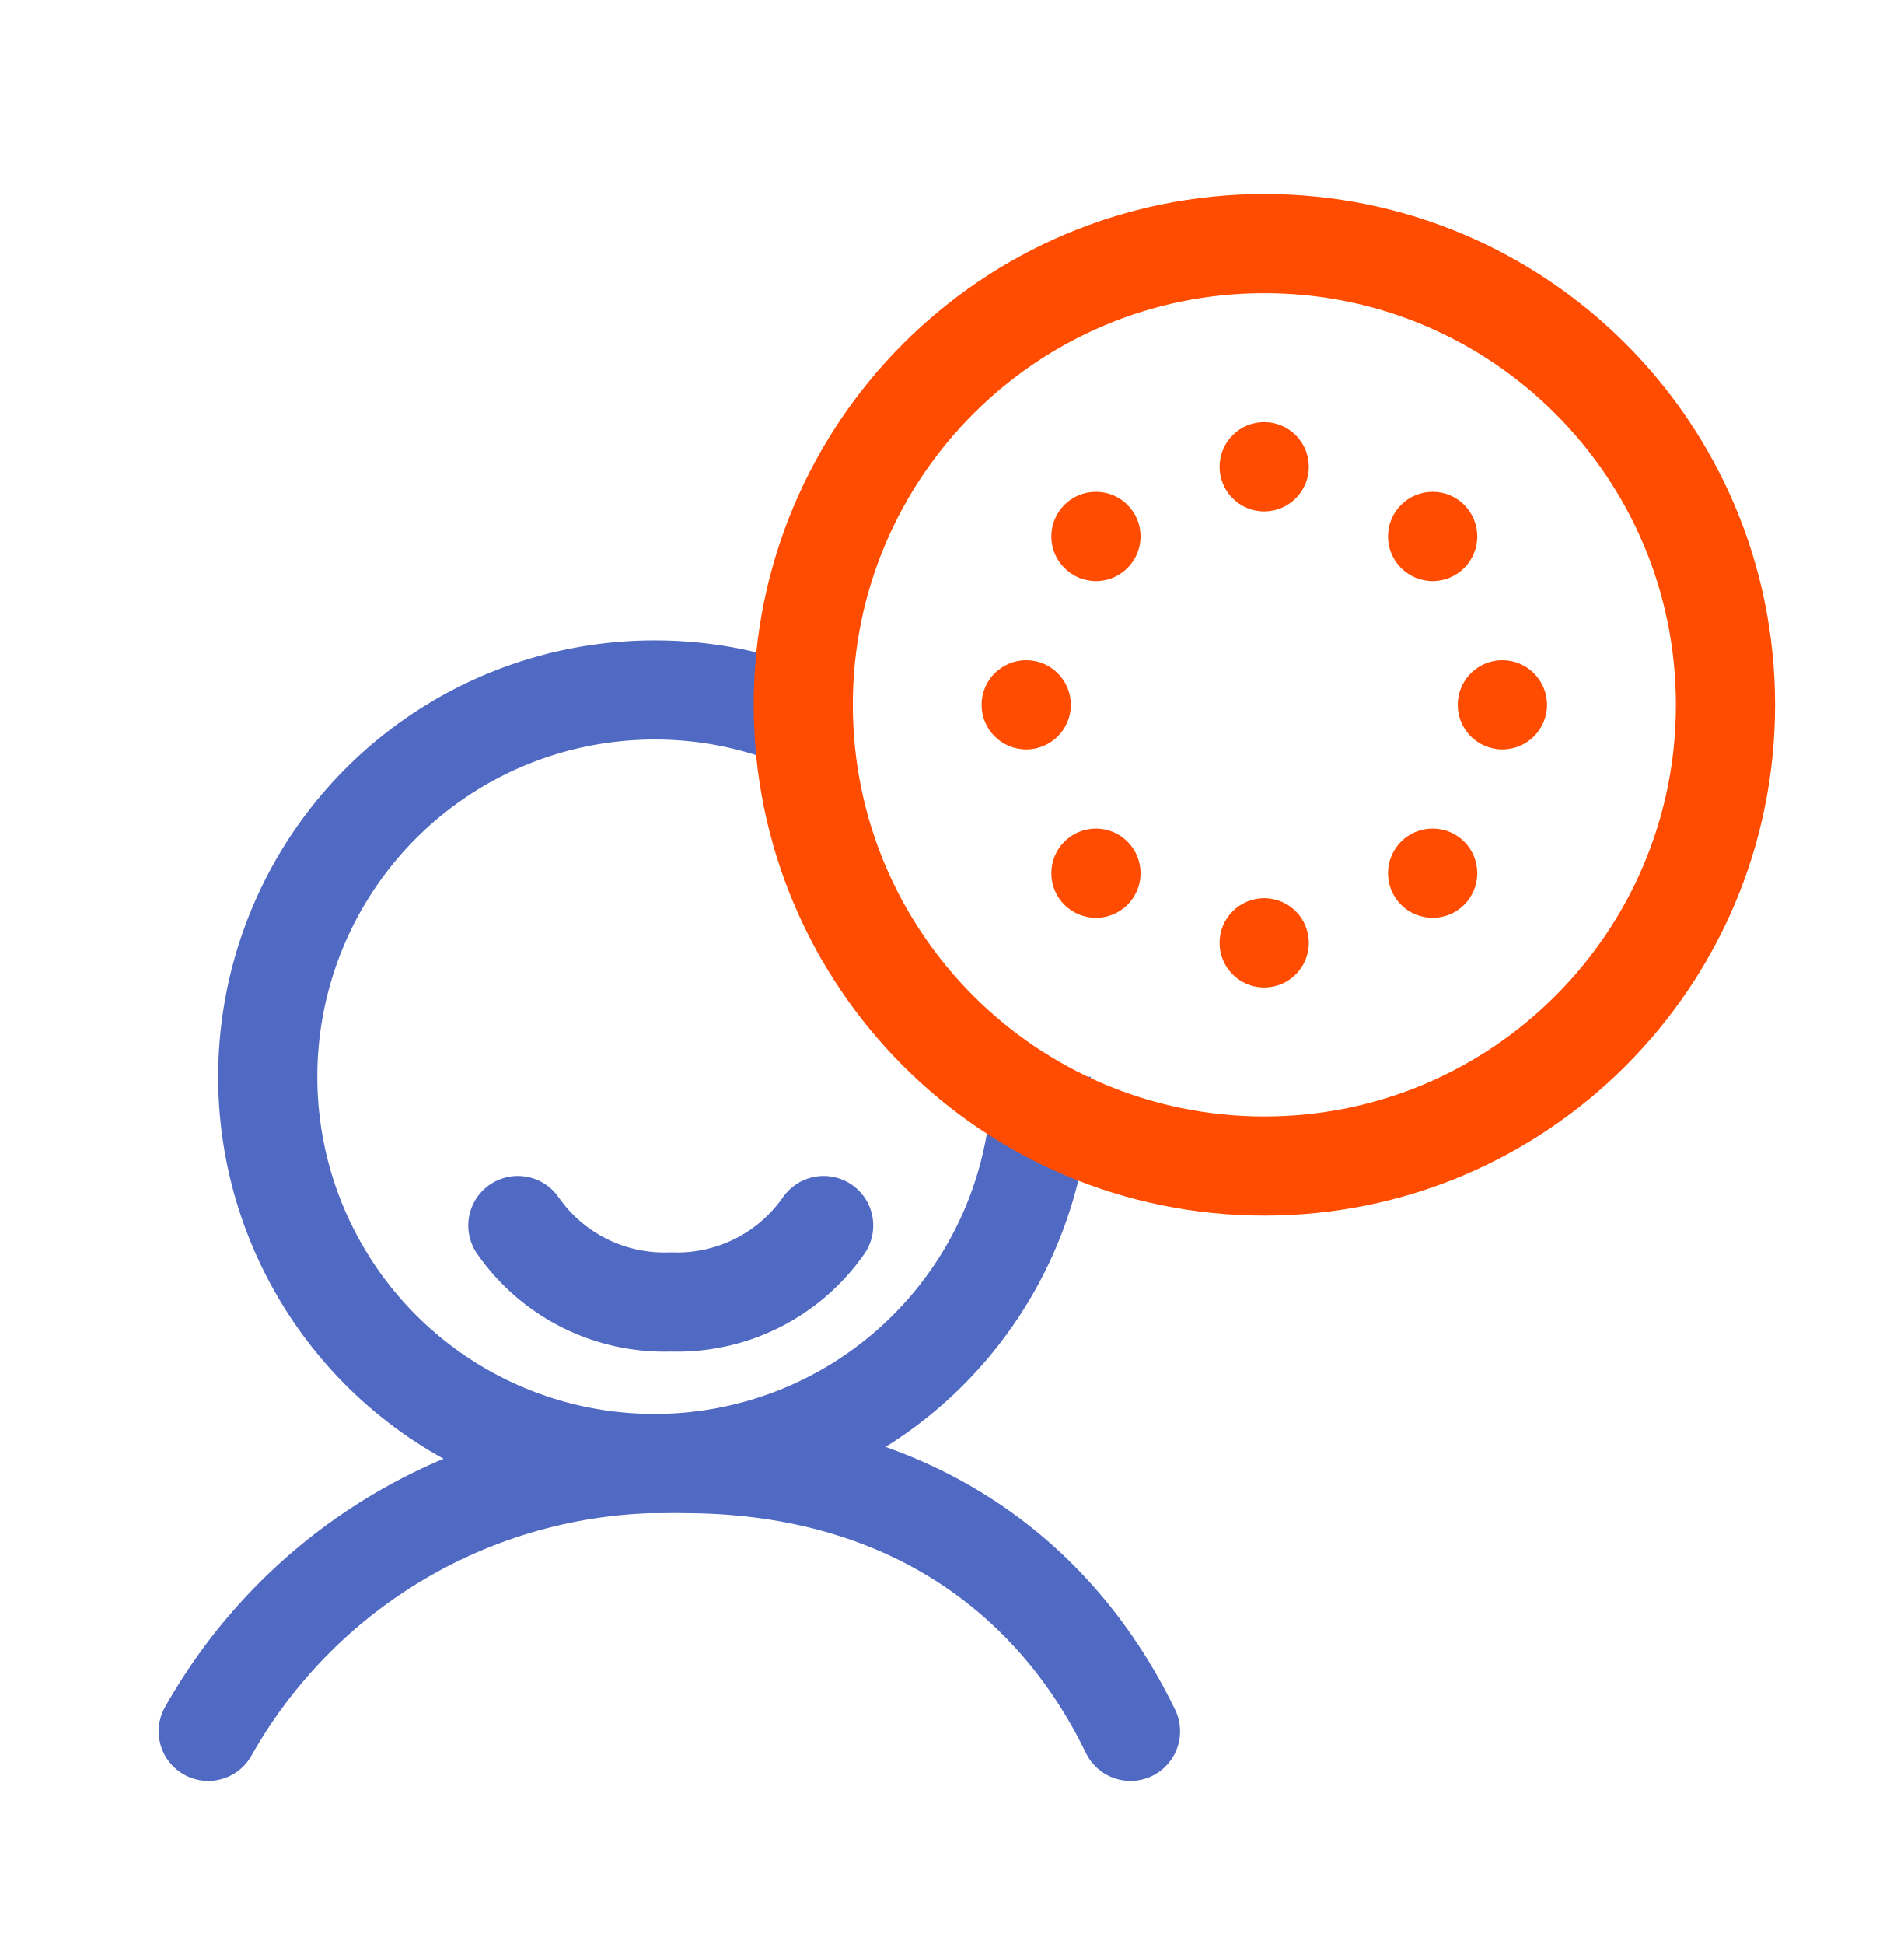
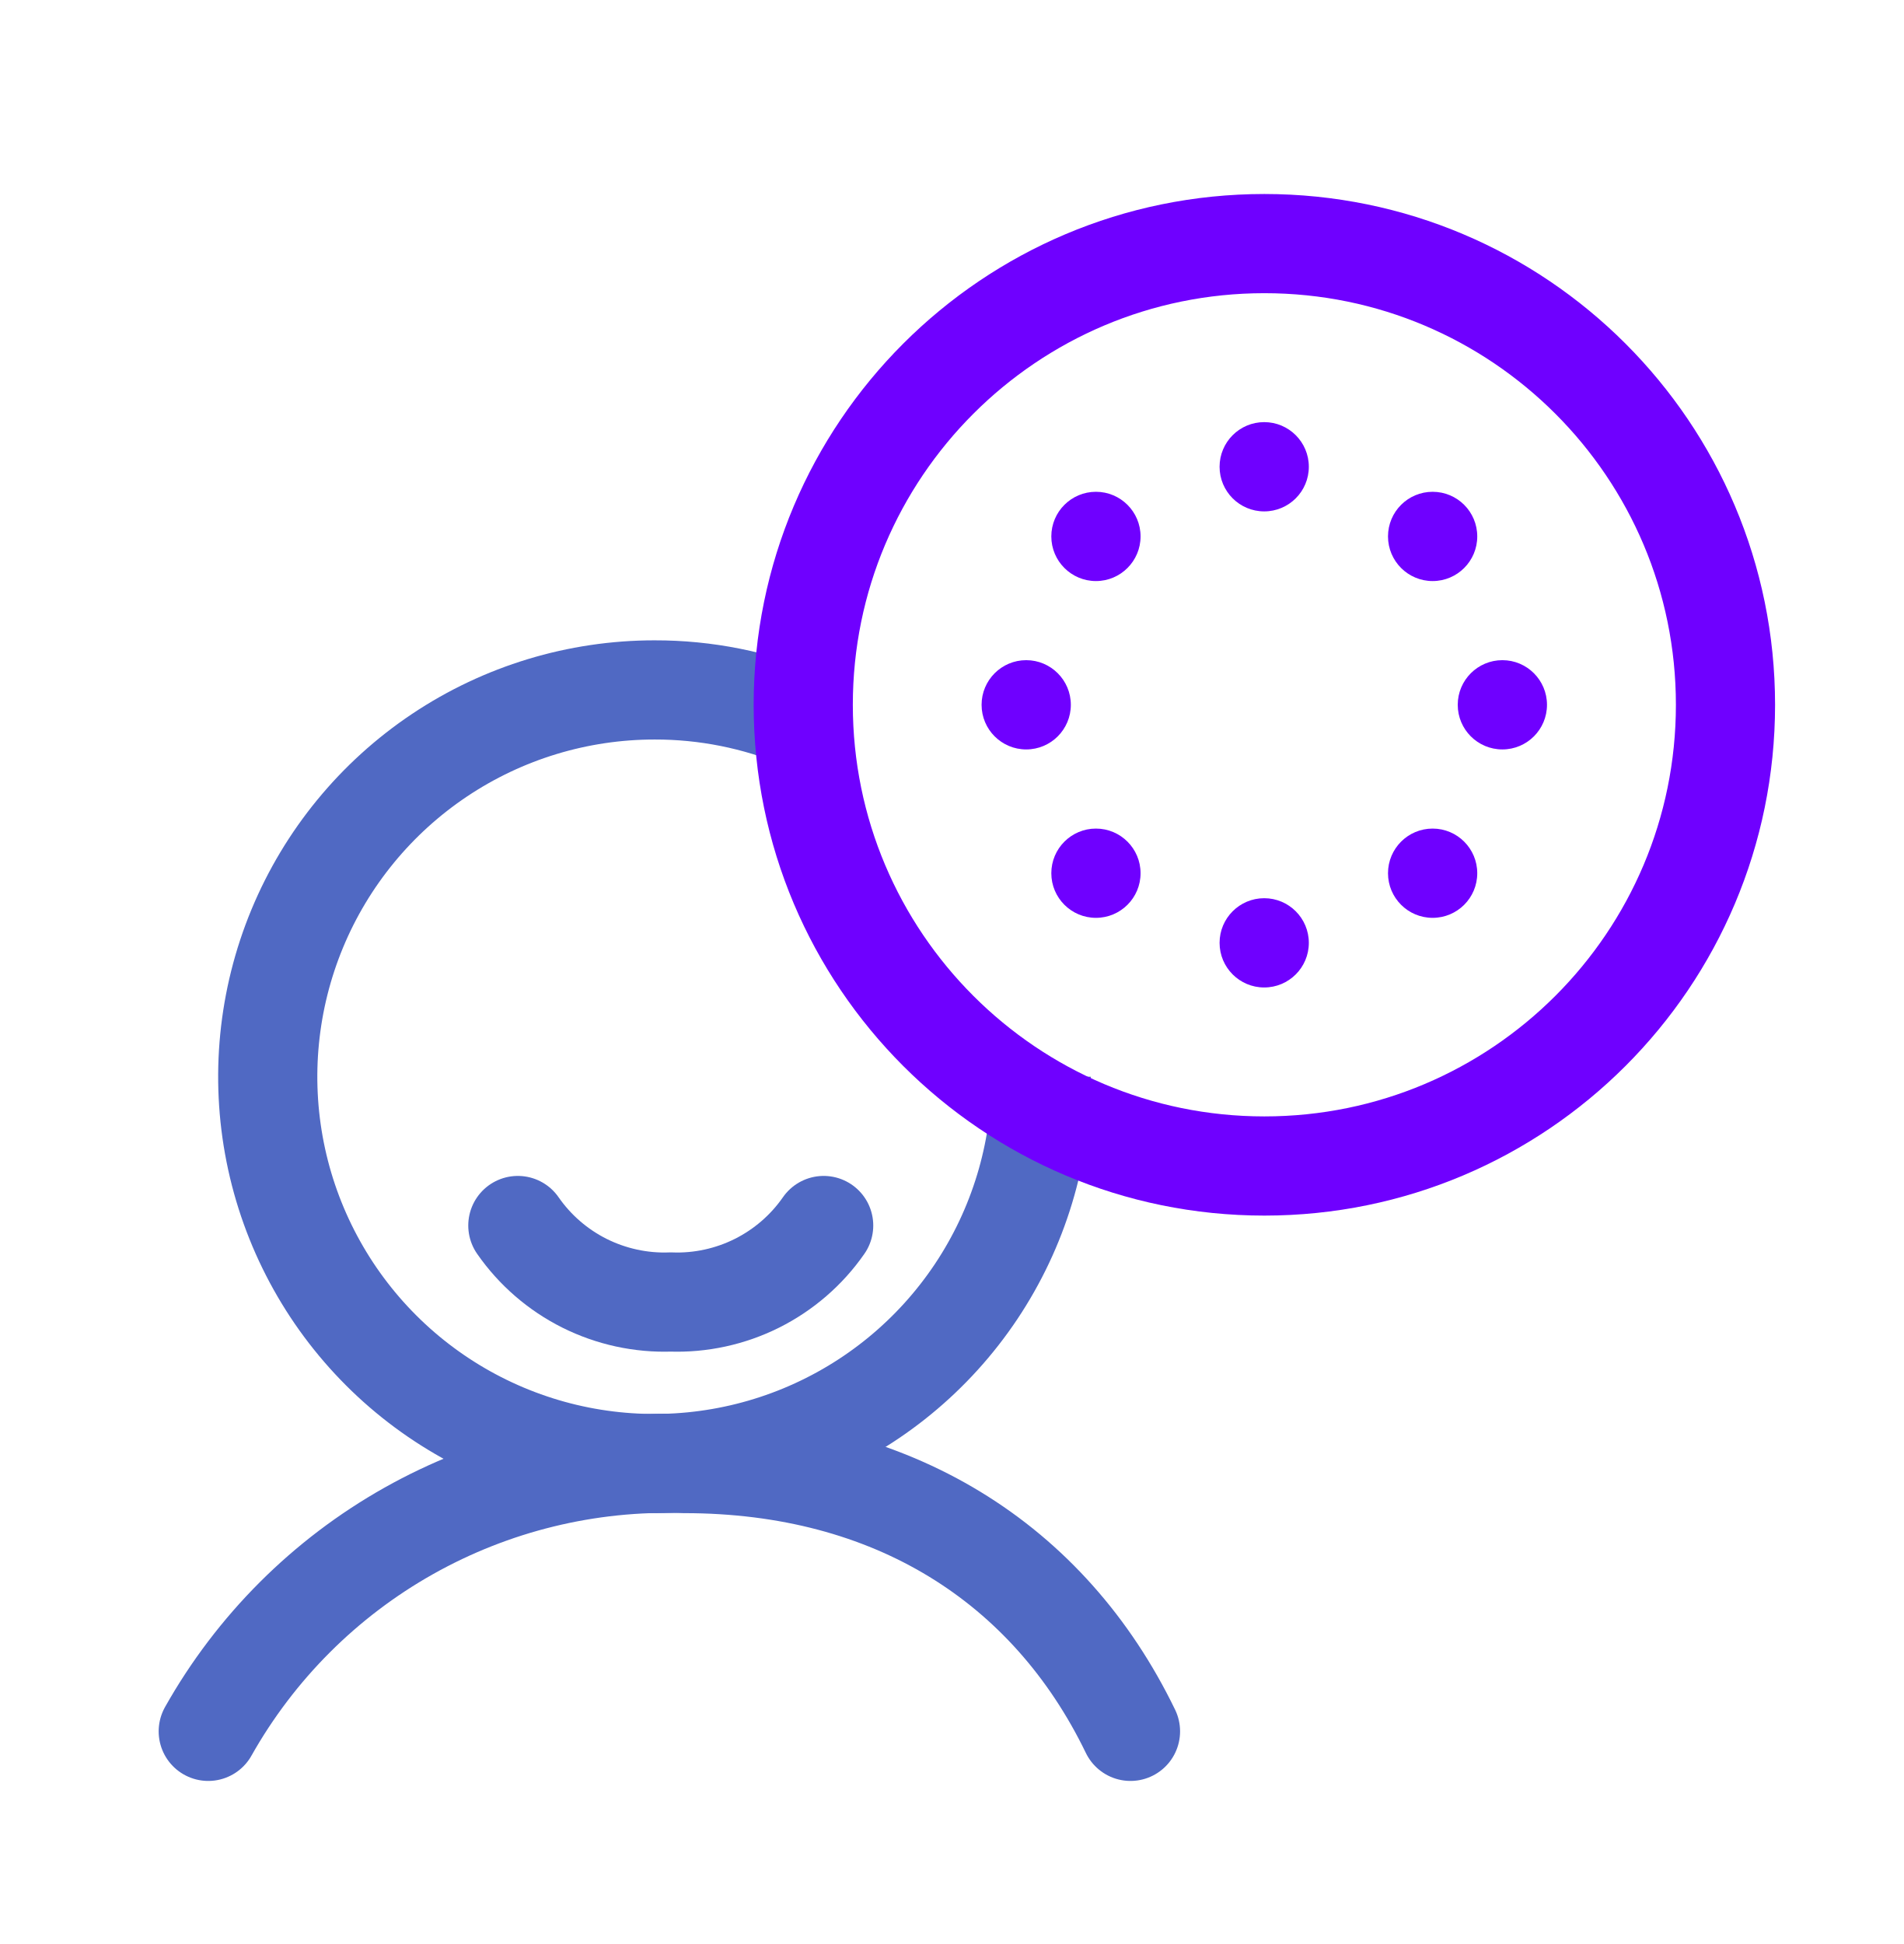
<svg xmlns="http://www.w3.org/2000/svg" width="48" height="49" viewBox="0 0 48 49" fill="none">
  <path d="M5.25 43.64C6.441 41.525 8.19 39.777 10.306 38.587C12.422 37.397 14.824 36.81 17.25 36.89C22.5 36.89 26.445 39.395 28.5 43.64" stroke="#5069C3" stroke-width="2.5" stroke-linecap="round" />
  <path d="M20.765 30.89C20.335 31.509 19.756 32.009 19.083 32.346C18.41 32.682 17.662 32.845 16.91 32.818C16.157 32.845 15.41 32.682 14.736 32.346C14.063 32.009 13.485 31.509 13.055 30.89" stroke="#5069C3" stroke-width="2.5" stroke-linecap="round" />
  <path d="M26.25 27.14C26.25 29.069 25.678 30.954 24.607 32.557C23.535 34.161 22.013 35.41 20.231 36.148C18.45 36.886 16.489 37.079 14.598 36.703C12.707 36.327 10.969 35.398 9.606 34.035C8.242 32.671 7.314 30.934 6.937 29.043C6.561 27.151 6.754 25.191 7.492 23.409C8.23 21.628 9.48 20.105 11.083 19.034C12.687 17.962 14.572 17.39 16.5 17.39C17.788 17.387 19.063 17.642 20.25 18.14" stroke="#5069C3" stroke-width="2.5" />
-   <path d="M31.875 29.39C38.295 29.39 43.5 24.186 43.5 17.765C43.5 11.345 38.295 6.14 31.875 6.14C25.455 6.14 20.25 11.345 20.25 17.765C20.25 24.186 25.455 29.39 31.875 29.39Z" stroke="#FF4C00" stroke-width="2.5" stroke-linecap="round" />
-   <path d="M31.871 12.89C32.492 12.89 32.996 12.387 32.996 11.765C32.996 11.144 32.492 10.64 31.871 10.64C31.25 10.64 30.746 11.144 30.746 11.765C30.746 12.387 31.25 12.89 31.871 12.89Z" fill="#FF4C00" />
-   <path d="M31.871 24.89C32.492 24.89 32.996 24.387 32.996 23.765C32.996 23.144 32.492 22.64 31.871 22.64C31.25 22.64 30.746 23.144 30.746 23.765C30.746 24.387 31.25 24.89 31.871 24.89Z" fill="#FF4C00" />
-   <path d="M37.875 18.89C38.496 18.89 39 18.387 39 17.765C39 17.144 38.496 16.64 37.875 16.64C37.254 16.64 36.75 17.144 36.75 17.765C36.75 18.387 37.254 18.89 37.875 18.89Z" fill="#FF4C00" />
-   <path d="M25.871 18.89C26.492 18.89 26.996 18.387 26.996 17.765C26.996 17.144 26.492 16.64 25.871 16.64C25.25 16.64 24.746 17.144 24.746 17.765C24.746 18.387 25.25 18.89 25.871 18.89Z" fill="#FF4C00" />
-   <path d="M36.117 23.135C36.739 23.135 37.242 22.632 37.242 22.01C37.242 21.389 36.739 20.885 36.117 20.885C35.496 20.885 34.992 21.389 34.992 22.01C34.992 22.632 35.496 23.135 36.117 23.135Z" fill="#FF4C00" />
-   <path d="M27.629 14.646C28.25 14.646 28.754 14.142 28.754 13.521C28.754 12.899 28.25 12.396 27.629 12.396C27.008 12.396 26.504 12.899 26.504 13.521C26.504 14.142 27.008 14.646 27.629 14.646Z" fill="#FF4C00" />
-   <path d="M27.629 23.135C28.25 23.135 28.754 22.632 28.754 22.01C28.754 21.389 28.25 20.885 27.629 20.885C27.008 20.885 26.504 21.389 26.504 22.01C26.504 22.632 27.008 23.135 27.629 23.135Z" fill="#FF4C00" />
-   <path d="M36.117 14.646C36.739 14.646 37.242 14.142 37.242 13.521C37.242 12.899 36.739 12.396 36.117 12.396C35.496 12.396 34.992 12.899 34.992 13.521C34.992 14.142 35.496 14.646 36.117 14.646Z" fill="#FF4C00" />
+   <path d="M31.875 29.39C38.295 29.39 43.5 24.186 43.5 17.765C43.5 11.345 38.295 6.14 31.875 6.14C25.455 6.14 20.25 11.345 20.25 17.765C20.25 24.186 25.455 29.39 31.875 29.39Z" stroke="#6F00FF" stroke-width="2.5" stroke-linecap="round" />
+   <path d="M31.871 12.89C32.492 12.89 32.996 12.387 32.996 11.765C32.996 11.144 32.492 10.64 31.871 10.64C31.25 10.64 30.746 11.144 30.746 11.765C30.746 12.387 31.25 12.89 31.871 12.89Z" fill="#6F00FF" />
+   <path d="M31.871 24.89C32.492 24.89 32.996 24.387 32.996 23.765C32.996 23.144 32.492 22.64 31.871 22.64C31.25 22.64 30.746 23.144 30.746 23.765C30.746 24.387 31.25 24.89 31.871 24.89Z" fill="#6F00FF" />
+   <path d="M37.875 18.89C38.496 18.89 39 18.387 39 17.765C39 17.144 38.496 16.64 37.875 16.64C37.254 16.64 36.75 17.144 36.75 17.765C36.75 18.387 37.254 18.89 37.875 18.89Z" fill="#6F00FF" />
+   <path d="M25.871 18.89C26.492 18.89 26.996 18.387 26.996 17.765C26.996 17.144 26.492 16.64 25.871 16.64C25.25 16.64 24.746 17.144 24.746 17.765C24.746 18.387 25.25 18.89 25.871 18.89Z" fill="#6F00FF" />
+   <path d="M36.117 23.135C36.739 23.135 37.242 22.632 37.242 22.01C37.242 21.389 36.739 20.885 36.117 20.885C35.496 20.885 34.992 21.389 34.992 22.01C34.992 22.632 35.496 23.135 36.117 23.135Z" fill="#6F00FF" />
+   <path d="M27.629 14.646C28.25 14.646 28.754 14.142 28.754 13.521C28.754 12.899 28.25 12.396 27.629 12.396C27.008 12.396 26.504 12.899 26.504 13.521C26.504 14.142 27.008 14.646 27.629 14.646Z" fill="#6F00FF" />
+   <path d="M27.629 23.135C28.25 23.135 28.754 22.632 28.754 22.01C28.754 21.389 28.25 20.885 27.629 20.885C27.008 20.885 26.504 21.389 26.504 22.01C26.504 22.632 27.008 23.135 27.629 23.135Z" fill="#6F00FF" />
+   <path d="M36.117 14.646C36.739 14.646 37.242 14.142 37.242 13.521C37.242 12.899 36.739 12.396 36.117 12.396C35.496 12.396 34.992 12.899 34.992 13.521C34.992 14.142 35.496 14.646 36.117 14.646Z" fill="#6F00FF" />
</svg>
